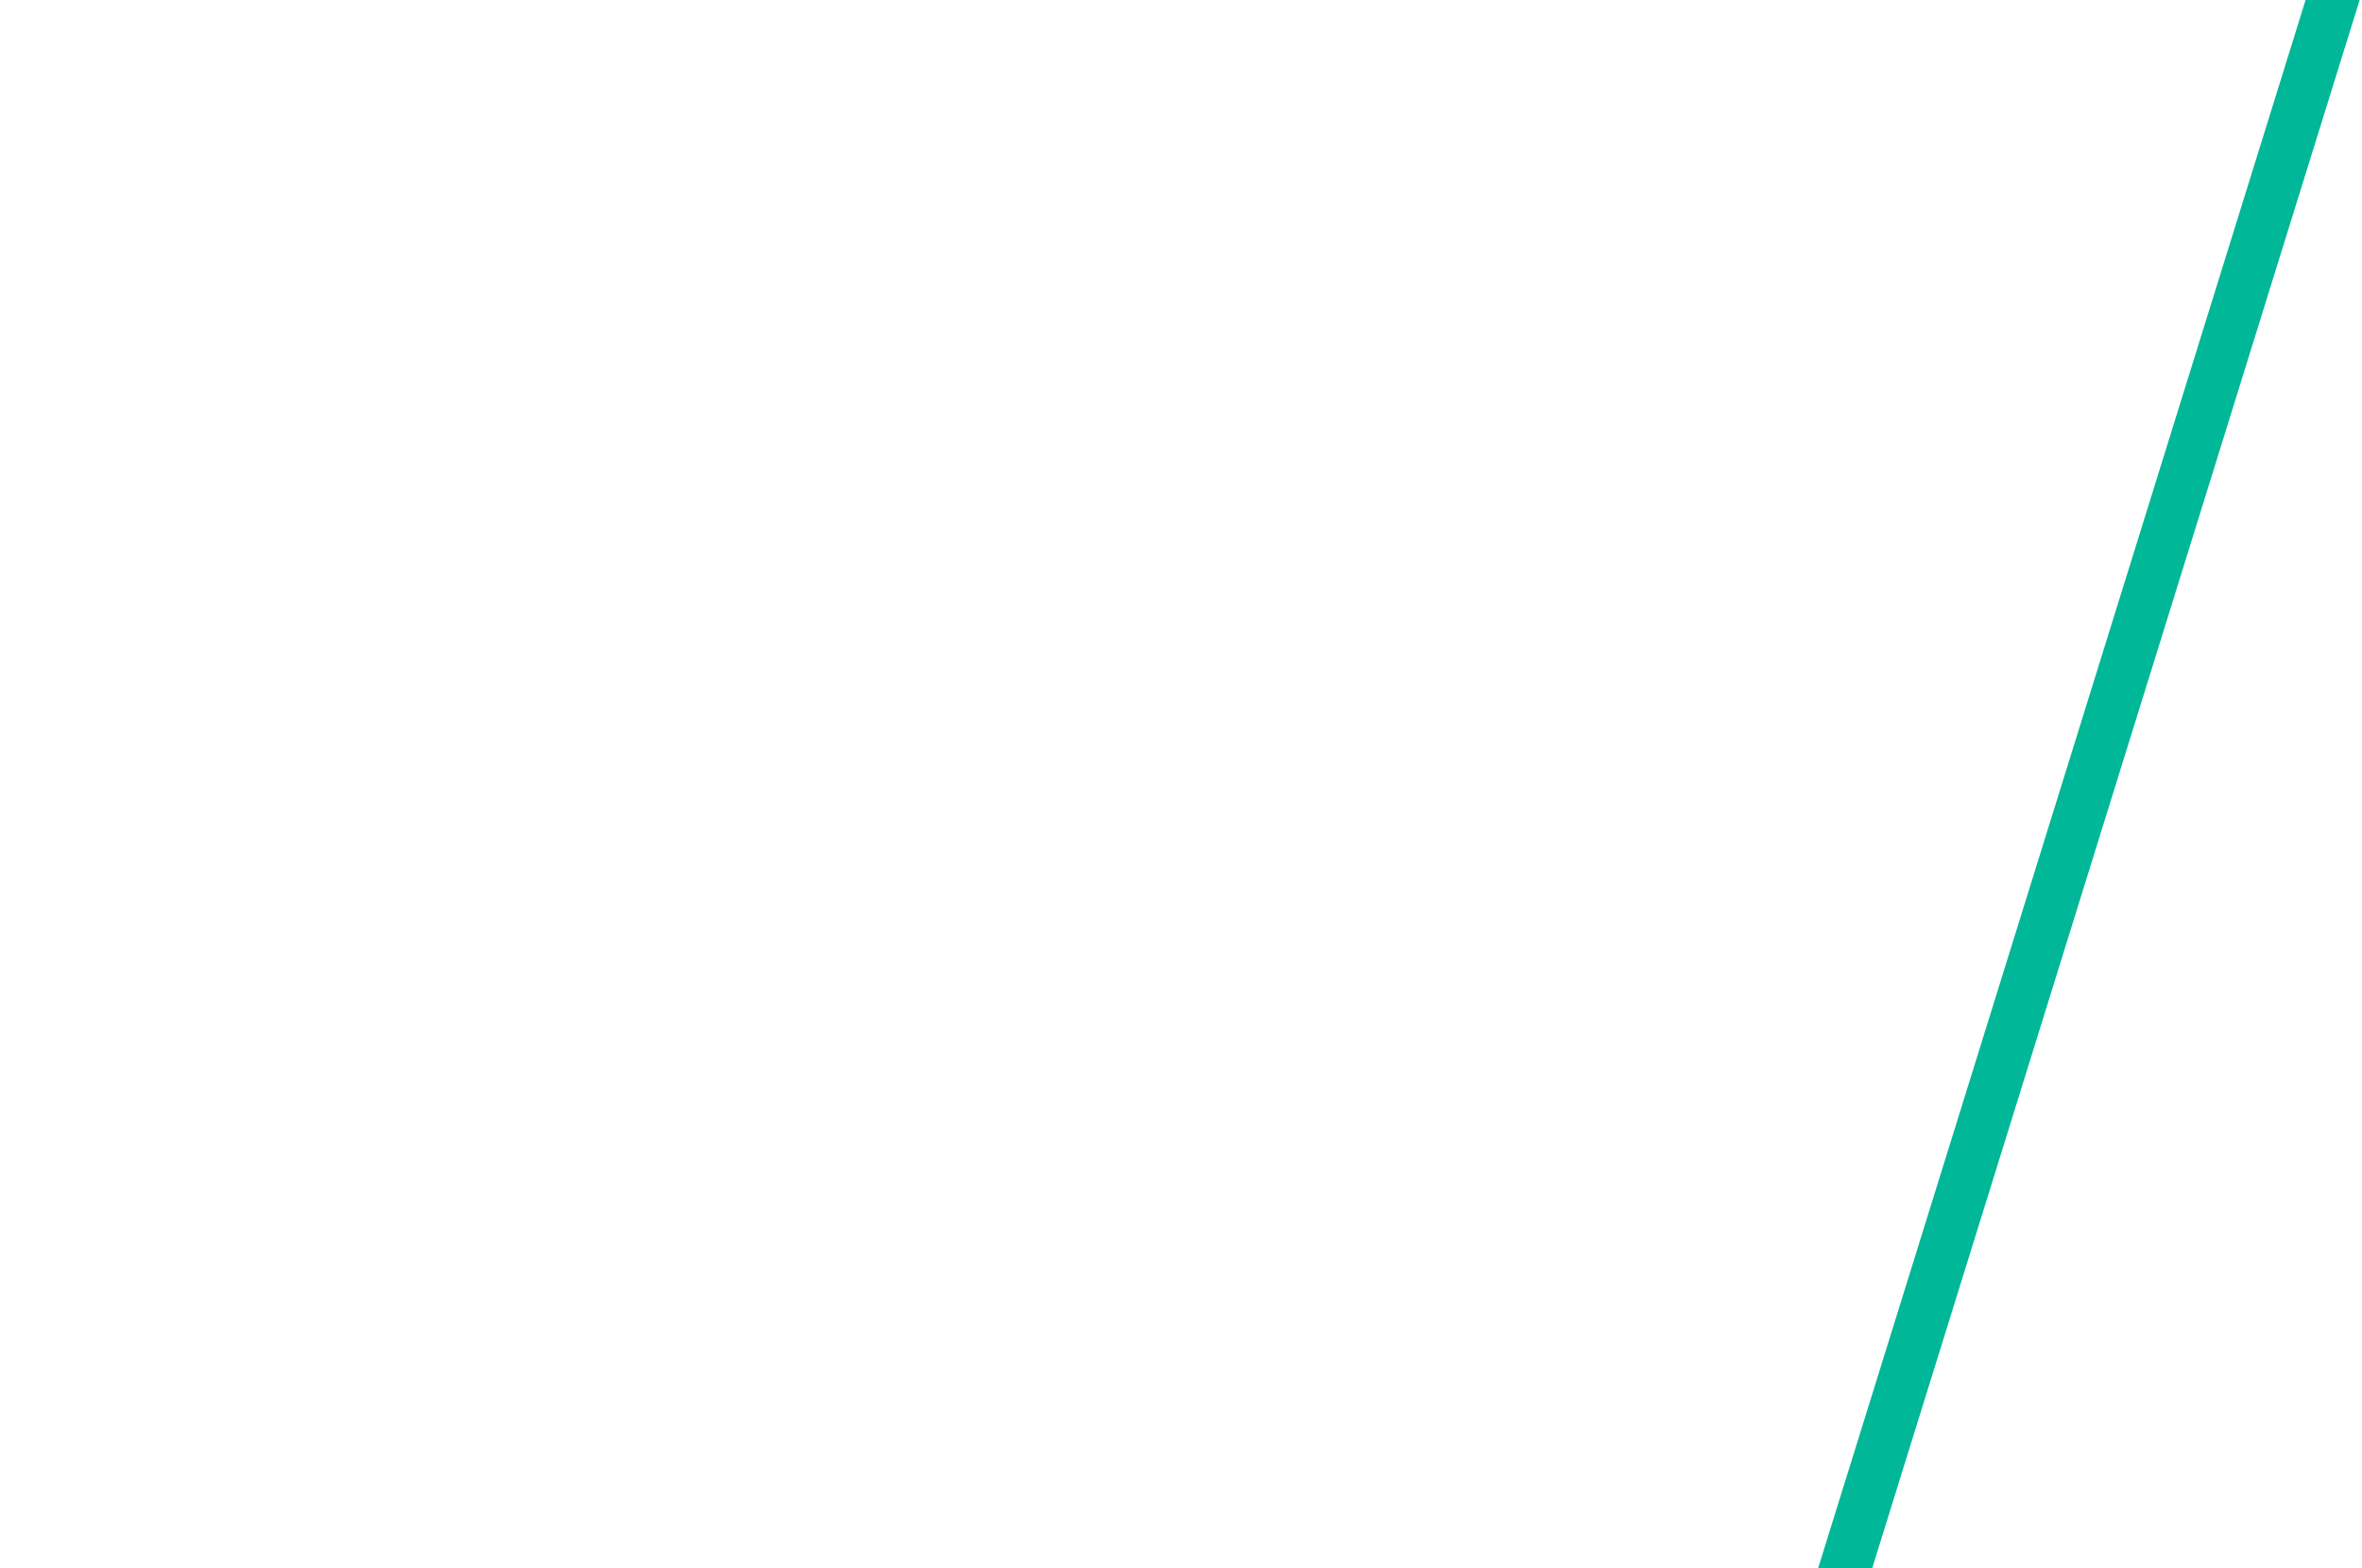
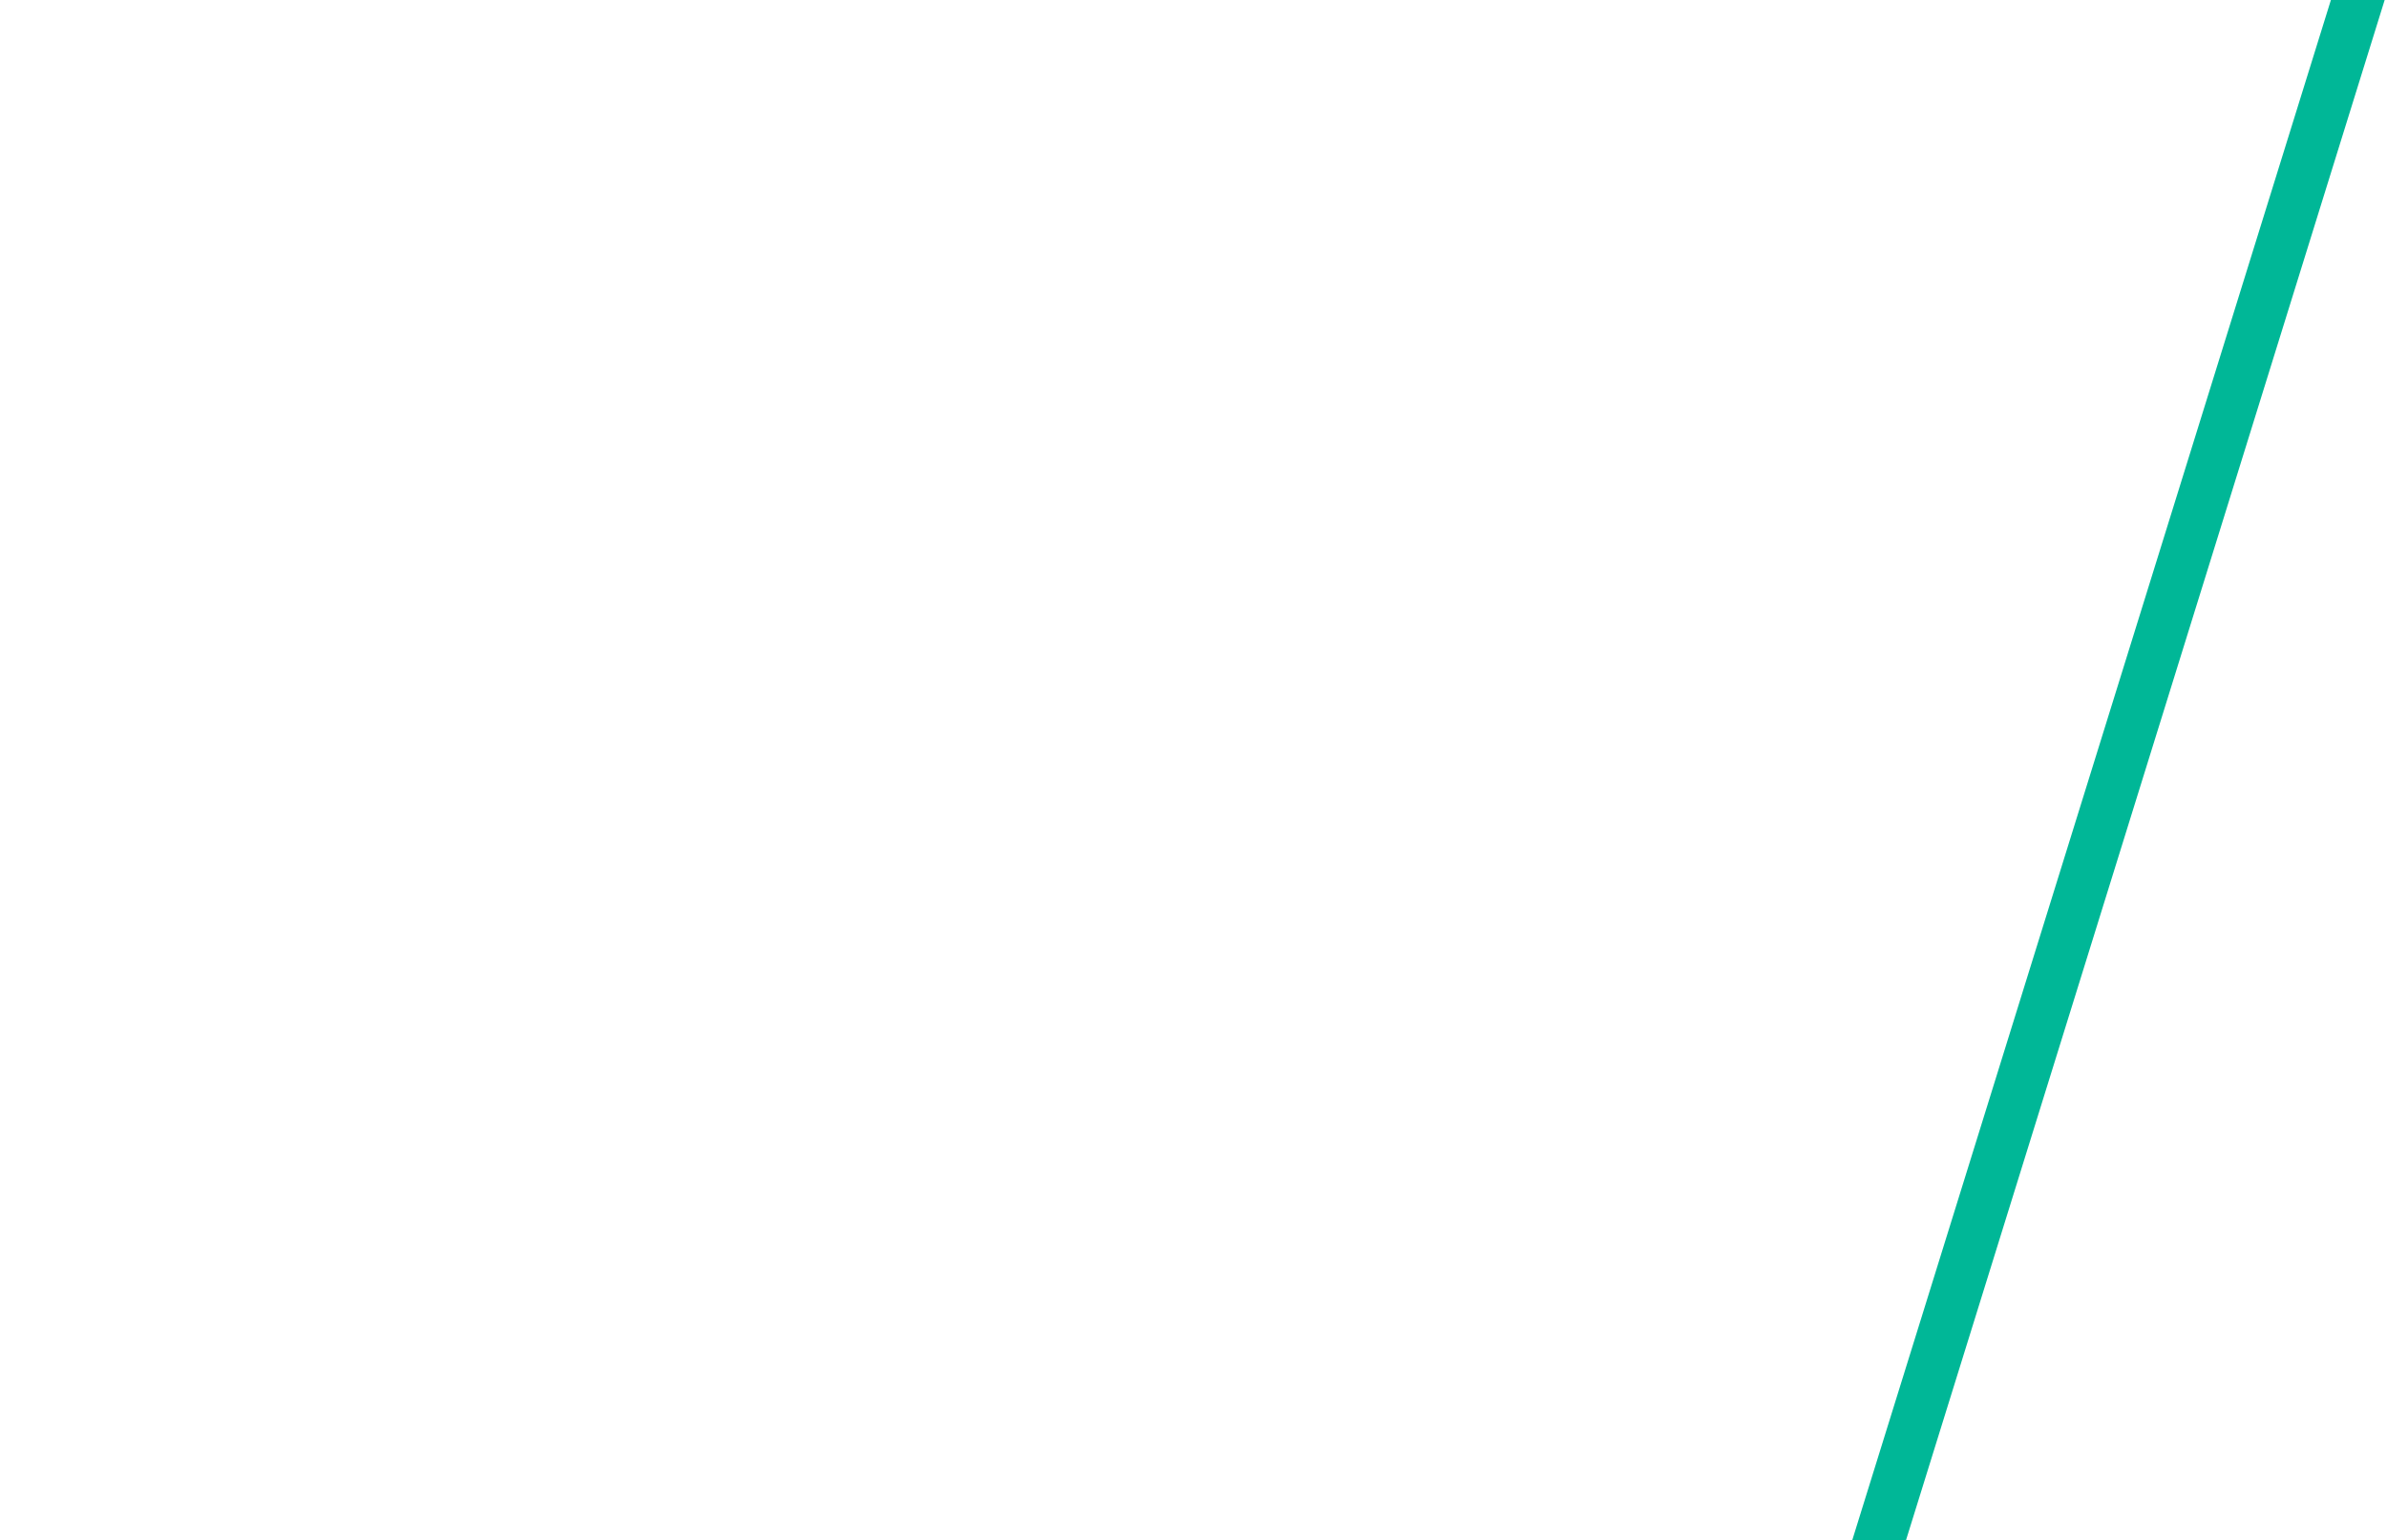
- <svg xmlns="http://www.w3.org/2000/svg" viewBox="0 0 366 243">
-   <polygon points="285,243 366,243 366,0" style="fill:rgb(255,255,255)" />
-   <line x1="285" y1="246" x2="363" y2="-5" style="stroke:rgb(0,183,151);stroke-width:8" />
+ <svg xmlns="http://www.w3.org/2000/svg" viewBox="0 0 372 240">
+   <polygon points="294,240 372,240 372,0" style="fill:rgb(255,255,255)" />
+   <polygon points="0,0 0,240 65,240" style="fill:rgb(255,255,255)" />
+   <line x1="291" y1="246" x2="369" y2="-5" style="stroke:rgb(0,183,151);stroke-width:8" />
</svg>
